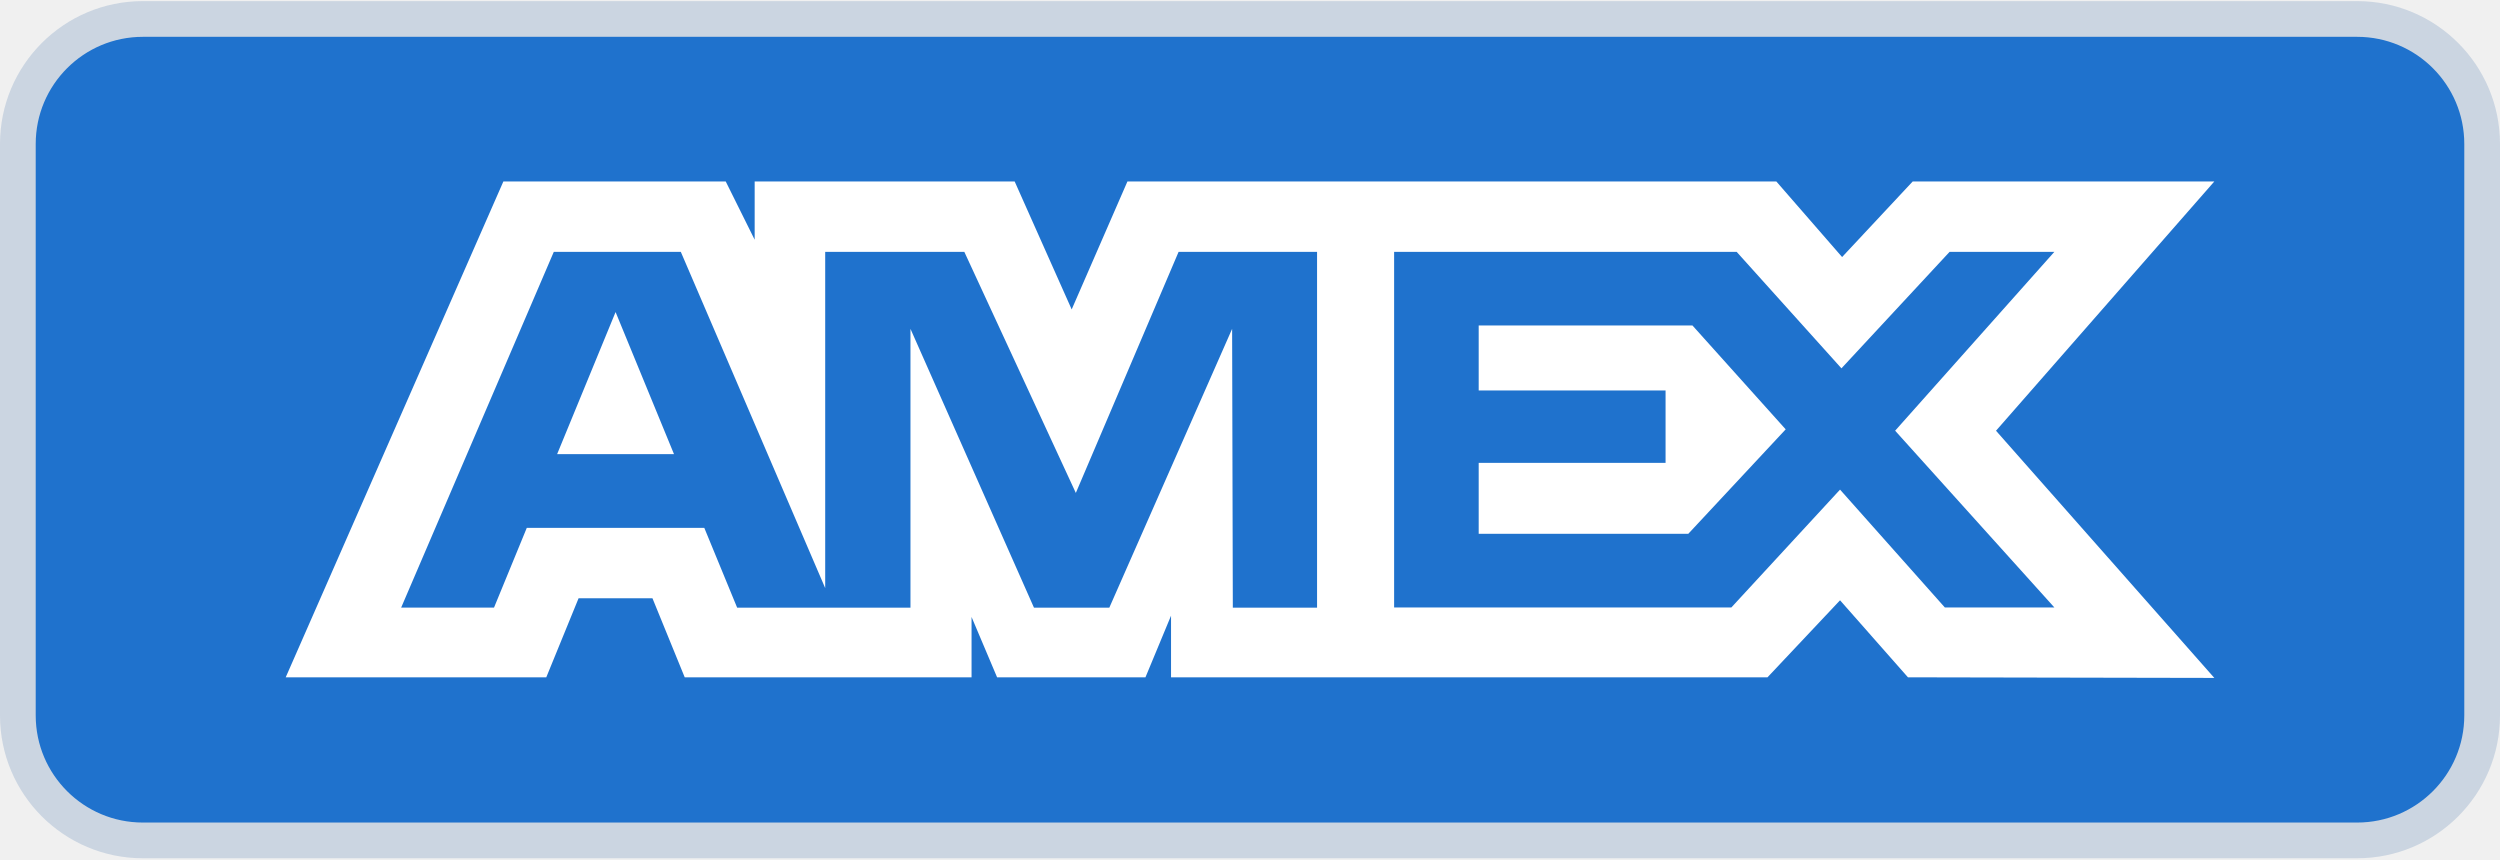
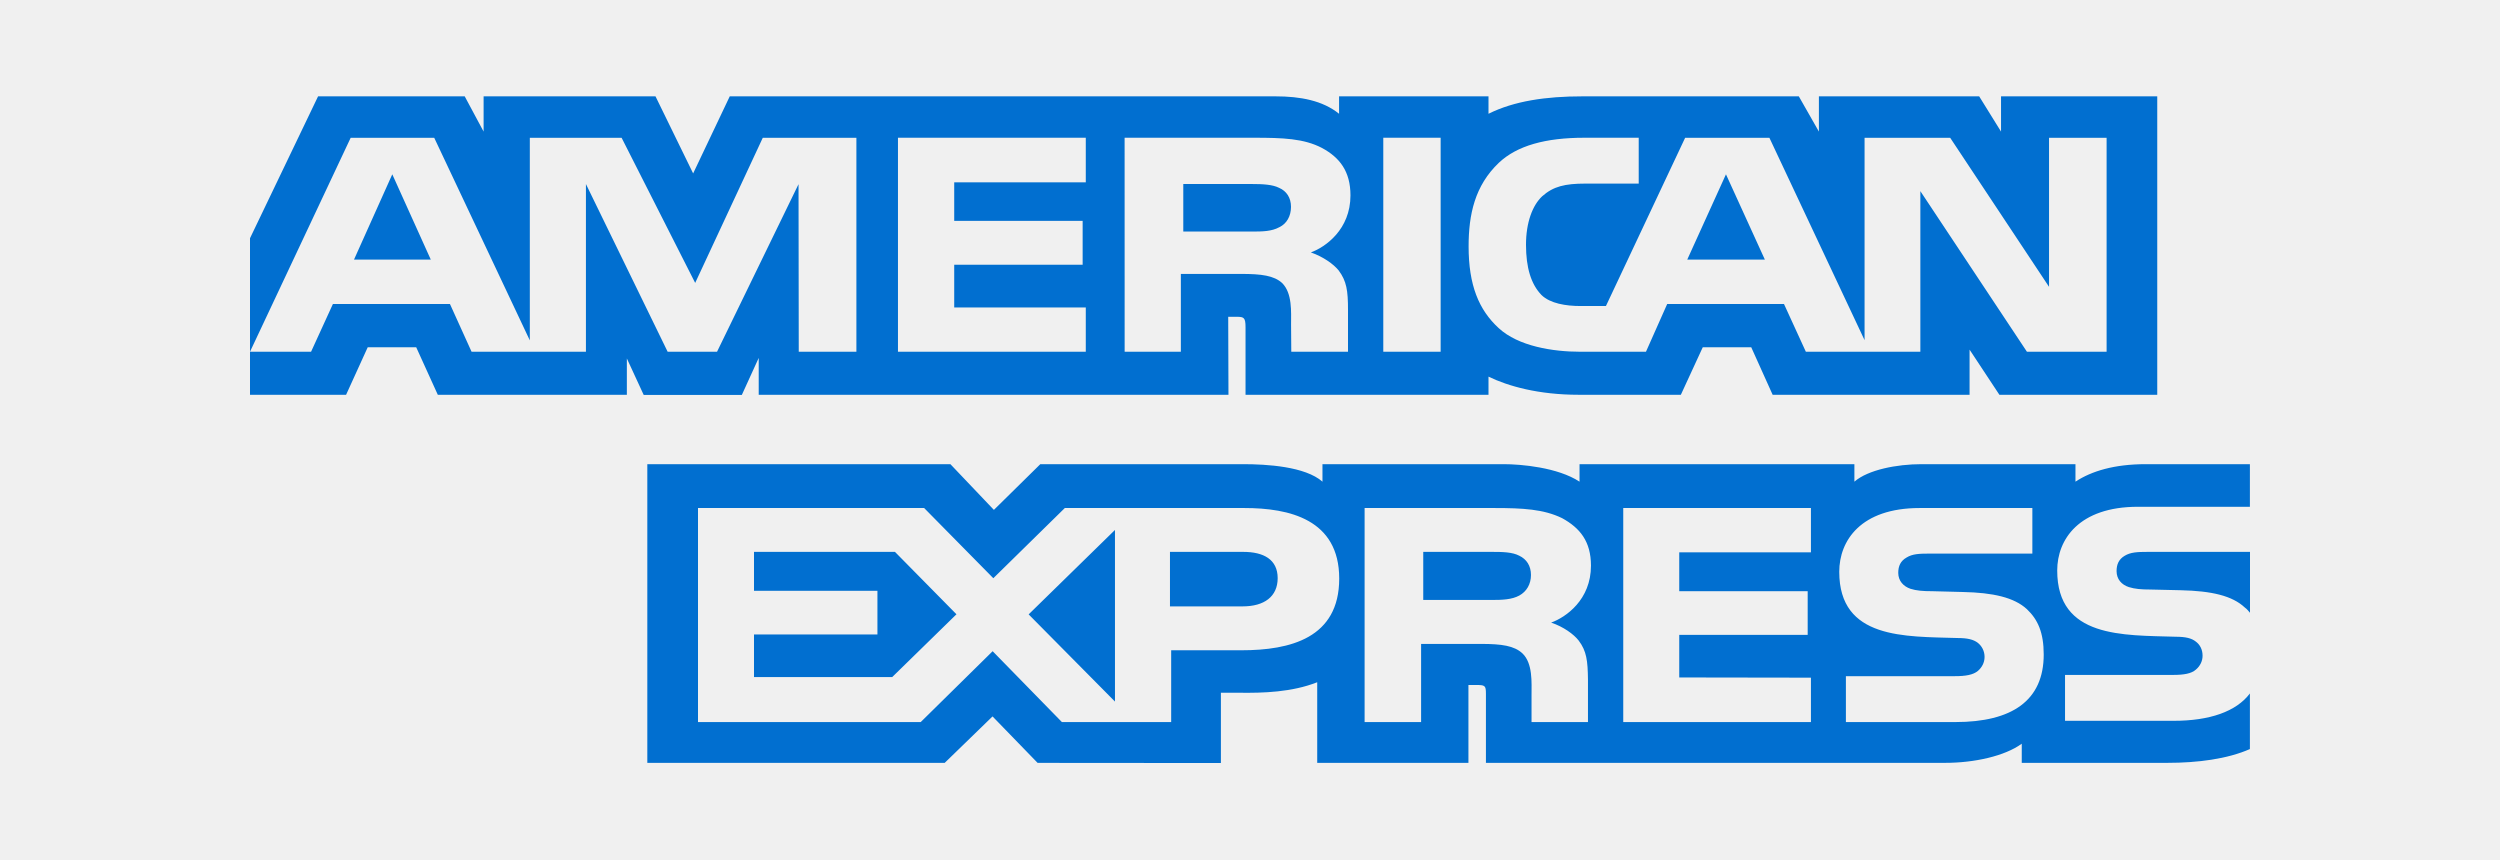
- <svg xmlns="http://www.w3.org/2000/svg" width="320" height="110" viewBox="0 14 70 24" fill="none">
-   <rect x="0.5" y="14.5" width="69" height="23" rx="3.5" fill="#1F72CD" stroke="#CBD5E1" stroke-width="1" />
-   <g id="brand-artwork-slot" transform="translate(8 19.0497) scale(1.1495) translate(-490.857 -194.167)">
-     <path fill-rule="evenodd" clip-rule="evenodd" d="M496.159 194.167L490.857 206.245H497.204L497.991 204.319H499.79L500.576 206.245H507.563V204.775L508.185 206.245H511.799L512.422 204.744V206.245H526.951L528.718 204.369L530.372 206.245L537.835 206.26L532.517 200.239L537.835 194.167H530.488L528.768 196.008L527.166 194.167H511.36L510.002 197.284L508.613 194.167H502.28V195.586L501.575 194.167H496.159ZM497.387 195.882H500.481L503.998 204.072V195.882H507.387L510.103 201.754L512.606 195.882H515.979V204.548H513.927L513.91 197.757L510.919 204.548H509.083L506.075 197.757V204.548H501.853L501.053 202.605H496.729L495.931 204.547H493.669L497.387 195.882ZM526.2 195.882H517.856V204.543H526.071L528.718 201.673L531.27 204.543H533.938L530.06 200.238L533.938 195.882H531.386L528.752 198.719L526.2 195.882ZM498.892 197.348L497.468 200.809H500.315L498.892 197.348ZM519.916 199.258V197.676V197.675H525.123L527.394 200.205L525.022 202.749H519.916V201.022H524.468V199.258H519.916Z" fill="white" />
+ <svg xmlns="http://www.w3.org/2000/svg" width="320" height="110" viewBox="0 0 70 24" fill="none">
+   <g id="brand-artwork" transform="translate(7 2.6665) scale(1) translate(-640 -119)">
+     <path d="M681.327 121.183L680.243 123.571H682.416L681.327 121.183ZM668.823 122.663C669.027 122.566 669.148 122.355 669.148 122.093C669.148 121.837 669.021 121.651 668.817 121.563C668.631 121.467 668.345 121.455 668.071 121.455H666.132V122.786H668.045C668.351 122.786 668.607 122.782 668.823 122.663ZM643.984 121.183L642.912 123.571H645.062L643.984 121.183ZM693.861 136.485H690.821V135.2H693.848C694.149 135.2 694.359 135.164 694.485 135.051C694.605 134.951 694.673 134.809 694.672 134.66C694.672 134.486 694.595 134.347 694.479 134.264C694.365 134.173 694.199 134.131 693.924 134.131C692.446 134.085 690.602 134.173 690.602 132.276C690.602 131.407 691.209 130.492 692.861 130.492H695.997V129.299H693.083C692.204 129.299 691.565 129.491 691.113 129.789V129.299H686.804C686.115 129.299 685.306 129.455 684.923 129.789V129.299H677.227V129.789C676.615 129.387 675.581 129.299 675.105 129.299H670.029V129.789C669.544 129.362 668.466 129.299 667.81 129.299H662.129L660.829 130.579L659.611 129.299H651.125V137.663H659.451L660.791 136.362L662.053 137.663L667.185 137.667V135.699H667.69C668.371 135.709 669.174 135.684 669.882 135.405V137.662H674.116V135.482H674.32C674.58 135.482 674.606 135.492 674.606 135.729V137.662H687.466C688.283 137.662 689.136 137.472 689.609 137.126V137.662H693.688C694.537 137.662 695.366 137.554 695.997 137.276V135.719C695.614 136.227 694.869 136.485 693.861 136.485ZM667.757 134.51H665.793V136.52H662.733L660.794 134.536L658.78 136.52H652.544V130.527H658.876L660.813 132.492L662.815 130.527H667.845C669.095 130.527 670.498 130.842 670.498 132.502C670.498 134.166 669.133 134.51 667.757 134.51ZM677.203 134.238C677.425 134.531 677.457 134.804 677.463 135.332V136.52H675.883V135.771C675.883 135.41 675.921 134.876 675.628 134.597C675.399 134.383 675.048 134.332 674.473 134.332H672.791V136.52H671.209V130.527H674.844C675.641 130.527 676.221 130.559 676.738 130.81C677.235 131.083 677.547 131.457 677.547 132.141C677.547 133.097 676.846 133.585 676.432 133.735C676.782 133.853 677.068 134.064 677.203 134.238ZM683.706 131.767H680.019V132.856H683.615V134.079H680.019V135.271L683.706 135.277V136.52H678.451V130.527H683.706V131.767ZM687.751 136.52H684.685V135.235H687.739C688.037 135.235 688.249 135.199 688.382 135.087C688.49 134.994 688.568 134.859 688.568 134.696C688.568 134.521 688.483 134.383 688.376 134.299C688.255 134.208 688.089 134.167 687.815 134.167C686.343 134.121 684.499 134.208 684.499 132.312C684.499 131.442 685.099 130.527 686.75 130.527H689.906V131.803H687.018C686.732 131.803 686.546 131.813 686.387 131.911C686.215 132.008 686.151 132.152 686.151 132.342C686.151 132.568 686.297 132.722 686.495 132.789C686.661 132.841 686.84 132.856 687.108 132.856L687.955 132.878C688.81 132.896 689.397 133.031 689.753 133.359C690.059 133.648 690.224 134.012 690.224 134.629C690.224 135.918 689.338 136.52 687.751 136.52ZM675.541 131.863C675.351 131.761 675.07 131.755 674.79 131.755H672.851V133.101H674.764C675.07 133.101 675.331 133.091 675.541 132.977C675.745 132.865 675.867 132.659 675.867 132.402C675.867 132.146 675.745 131.96 675.541 131.863ZM693.131 131.755C692.844 131.755 692.654 131.765 692.493 131.863C692.327 131.96 692.264 132.104 692.264 132.294C692.264 132.52 692.404 132.674 692.608 132.741C692.774 132.793 692.952 132.809 693.214 132.809L694.068 132.829C694.929 132.849 695.504 132.984 695.854 133.312C695.918 133.358 695.956 133.409 696 133.46V131.755L693.131 131.755ZM667.811 131.755H665.759V133.281H667.793C668.398 133.281 668.774 133.008 668.775 132.49C668.774 131.966 668.38 131.755 667.811 131.755ZM654.112 131.755V132.845H657.568V134.067H654.112V135.26H657.982L659.781 133.502L658.059 131.755H654.112ZM664.219 135.946V131.141L661.802 133.505L664.219 135.946ZM654.244 126.324V127.356H667.397L667.39 125.172H667.645C667.823 125.177 667.875 125.192 667.875 125.46V127.356H674.678V126.848C675.226 127.115 676.08 127.356 677.203 127.356H680.064L680.677 126.026H682.035L682.634 127.356H688.148V126.092L688.983 127.356H693.403V119H689.029V119.987L688.417 119H683.929V119.987L683.367 119H677.305C676.29 119 675.398 119.129 674.678 119.488V119H670.494V119.488C670.036 119.118 669.411 119 668.716 119H653.433L652.408 121.158L651.354 119H646.541V119.987L646.012 119H641.906L640 122.973V126.151L642.819 120.16H645.158L647.835 125.833V120.16H650.405L652.465 124.224L654.358 120.16H656.979V126.151H655.365L655.359 121.459L653.077 126.151H651.694L649.406 121.455V126.151H646.204L645.599 124.815H642.321L641.71 126.151H640L640 127.357H642.69L643.296 126.026H644.654L645.259 127.357H650.552V126.339L651.024 127.361H653.771L654.244 126.324ZM674.97 120.858C675.478 120.38 676.275 120.159 677.36 120.159H678.884V121.443H677.392C676.818 121.443 676.493 121.521 676.181 121.798C675.912 122.05 675.728 122.527 675.728 123.155C675.728 123.797 675.869 124.26 676.161 124.562C676.404 124.8 676.844 124.871 677.258 124.871H677.966L680.184 120.16H682.543L685.208 125.827V120.16H687.605L690.373 124.333V120.16H691.985V126.151H689.754L686.77 121.654V126.151H683.564L682.952 124.815H679.681L679.087 126.151H677.245C676.48 126.151 675.511 125.997 674.962 125.488C674.409 124.98 674.121 124.291 674.121 123.201C674.121 122.312 674.293 121.5 674.97 120.858ZM671.732 120.159H673.338V126.151H671.732V120.159ZM664.489 120.159H668.11C668.915 120.159 669.508 120.179 670.017 120.446C670.515 120.714 670.813 121.105 670.813 121.773C670.813 122.728 670.112 123.222 669.704 123.37C670.048 123.489 670.343 123.7 670.483 123.875C670.705 124.173 670.744 124.439 670.744 124.974V126.151H669.156L669.15 125.395C669.15 125.035 669.188 124.516 668.901 124.228C668.671 124.018 668.321 123.972 667.754 123.972H666.064V126.151H664.49L664.489 120.159ZM658.143 120.159H663.402V121.407H659.718V122.487H663.314V123.715H659.718V124.912H663.402V126.151H658.143V120.159Z" fill="#016FD0" />
  </g>
</svg>
